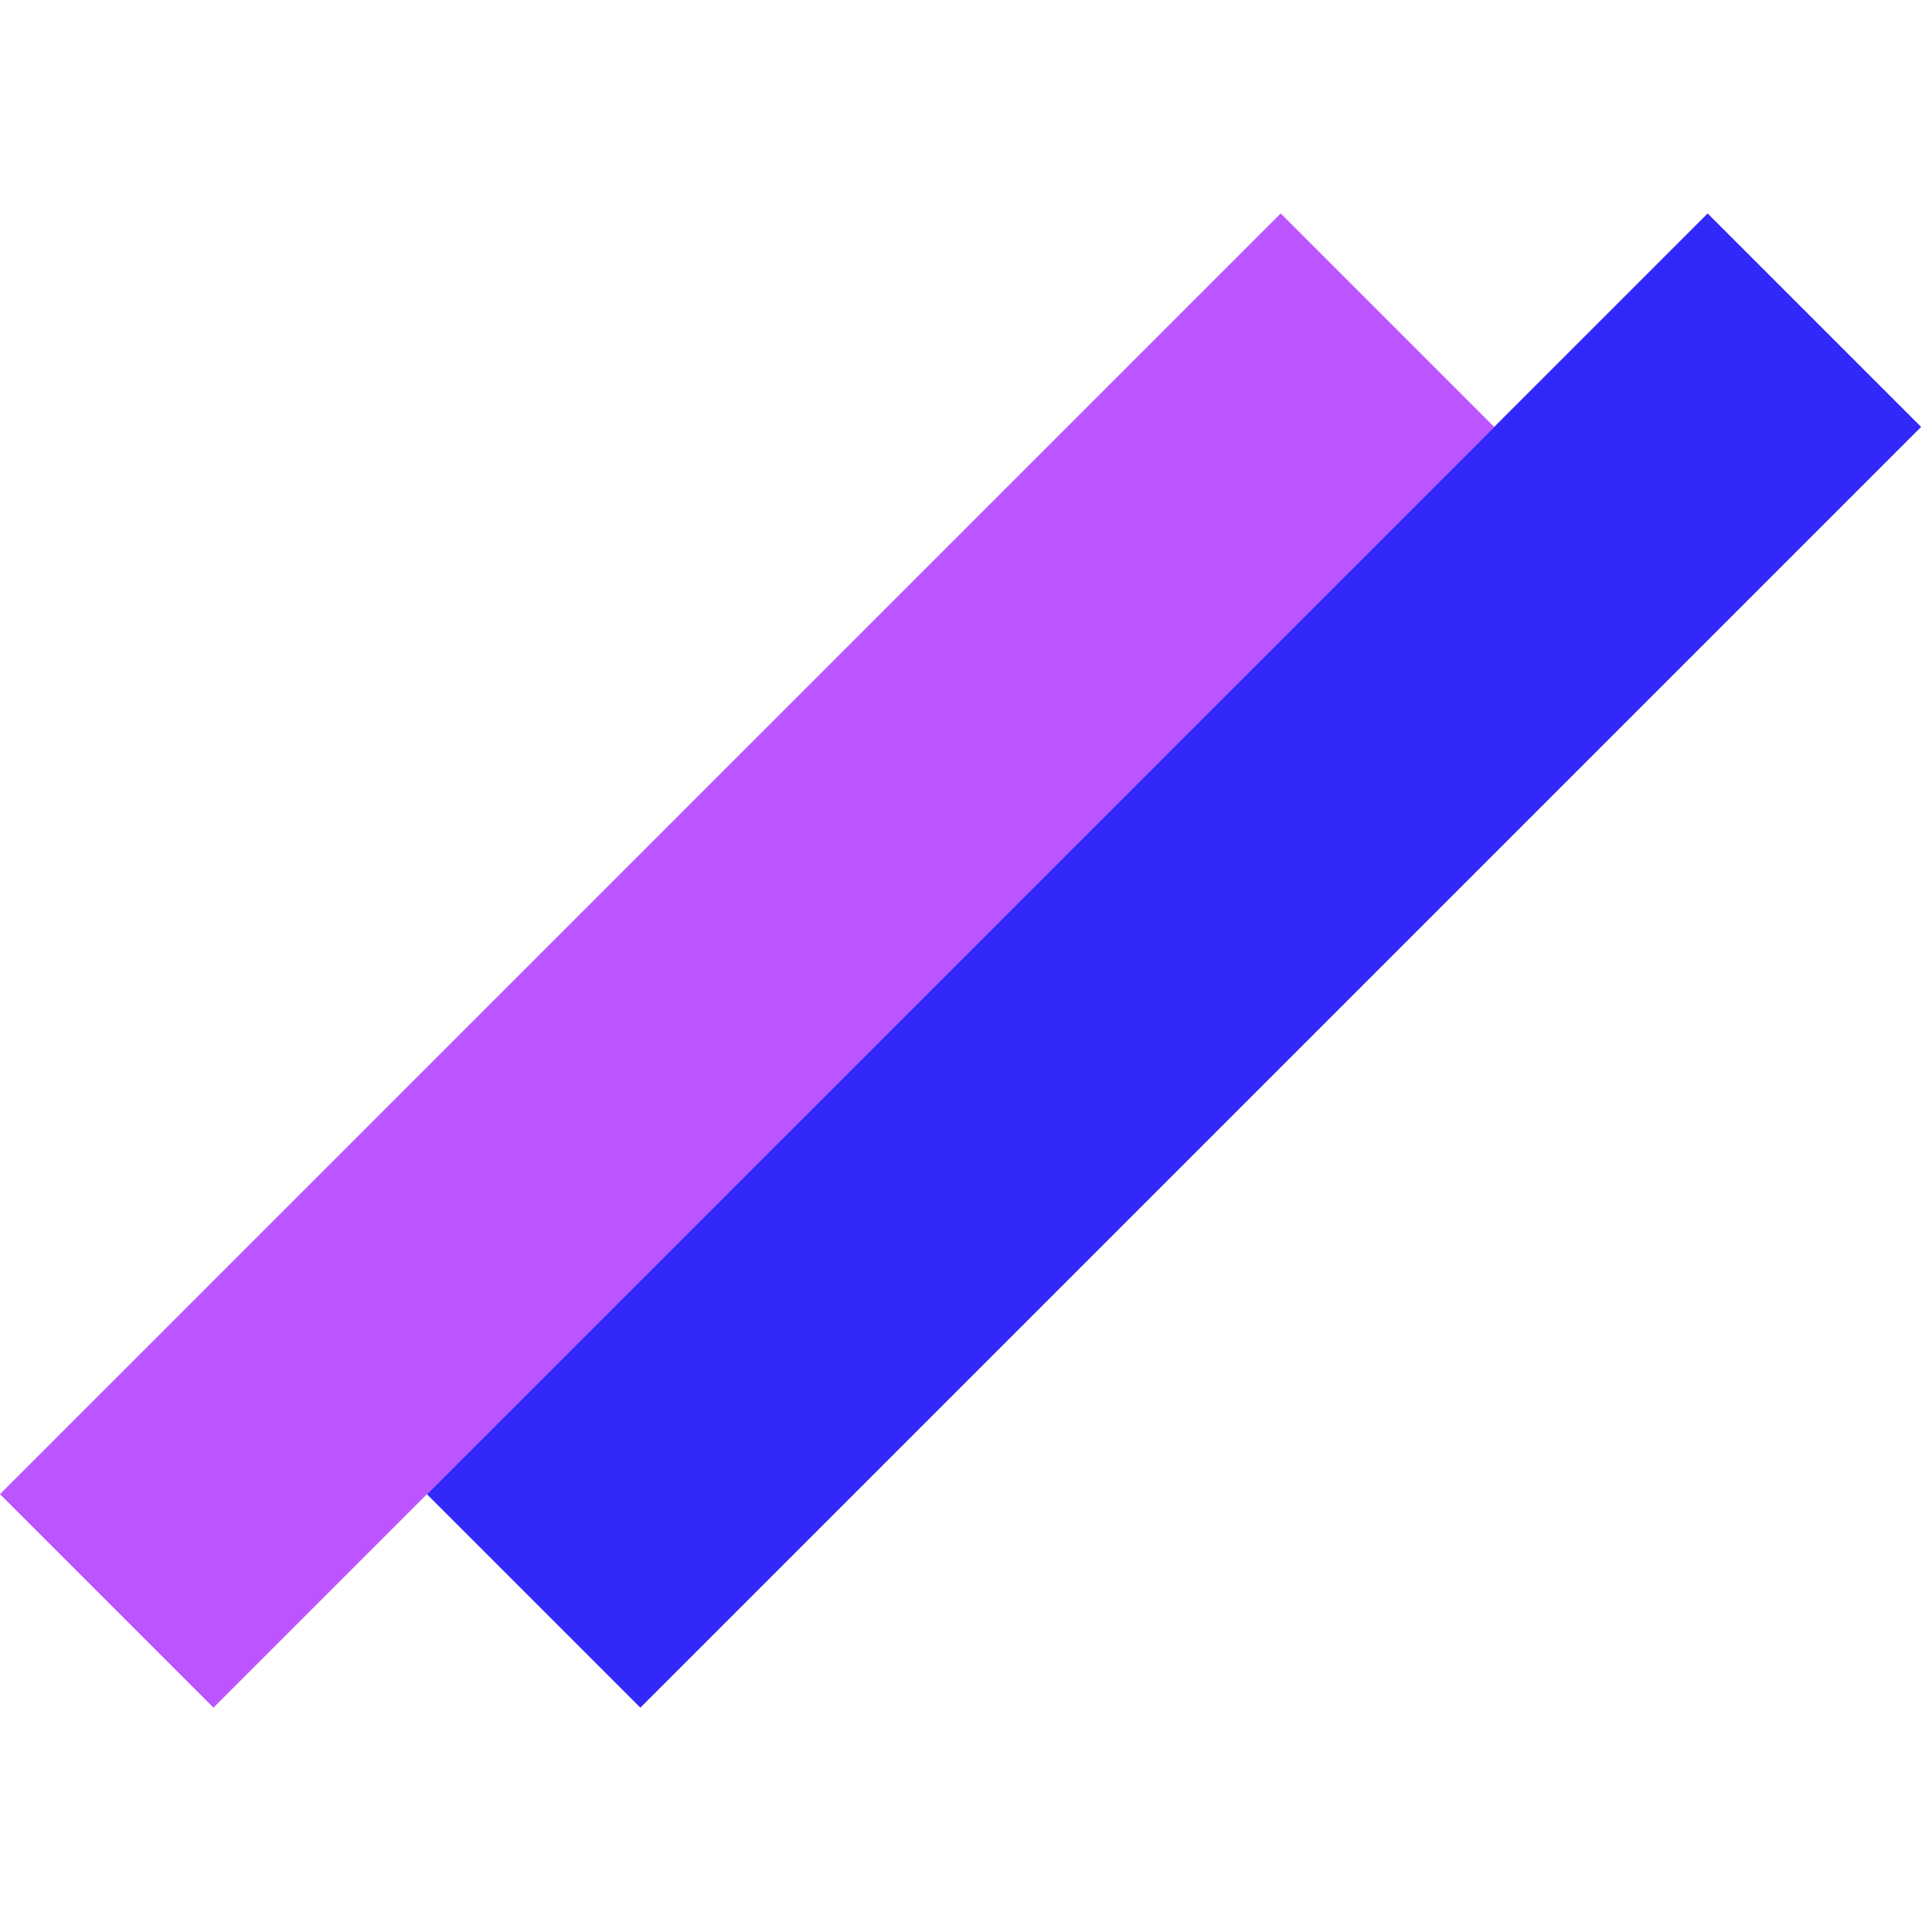
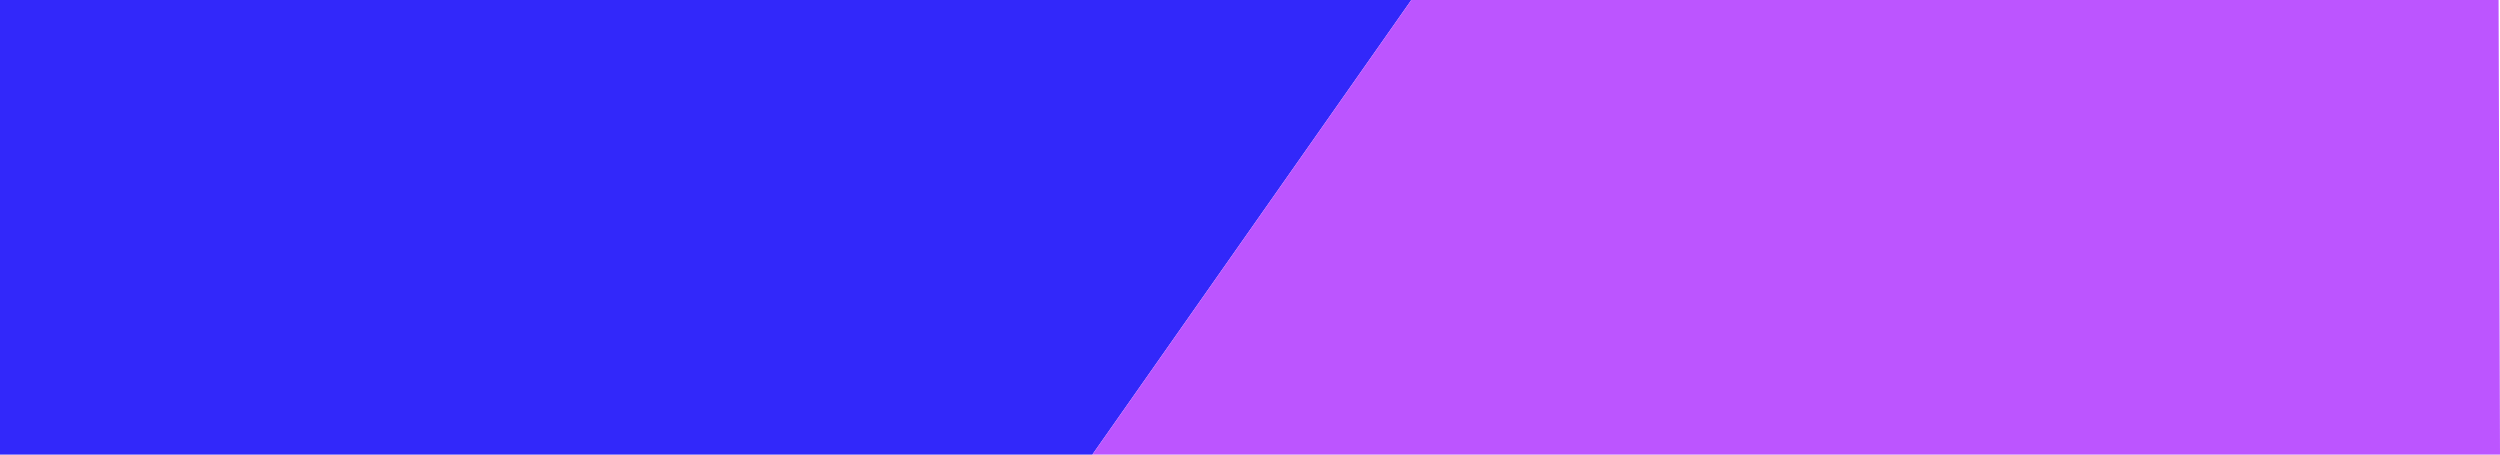
- <svg xmlns="http://www.w3.org/2000/svg" width="528" height="528" viewBox="0 0 128 128" fill="none">
-   <rect y="98.995" width="120" height="20" transform="rotate(-45 0 98.9949)" fill="#bc55ff" />
-   <rect x="28.284" y="98.995" width="120" height="20" transform="rotate(-45 28.2842 98.9949)" fill="#3228fa" />
+ <svg xmlns="http://www.w3.org/2000/svg" id="Camada_1" data-name="Camada 1" viewBox="0 0 88.32 16.06">
+   <defs>
+     <style>
+       .cls-1 {
+         fill: #bc55ff;
+       }
+ 
+       .cls-2 {
+         fill: #3228fa;
+       }
+     </style>
+   </defs>
+   <polygon class="cls-2" points="0 0 49.86 0 38.59 16.06 0 16.06 0 0" />
+   <polygon class="cls-1" points="88.32 16.06 38.59 16.06 49.86 0 88.27 0 88.32 16.06" />
</svg>
